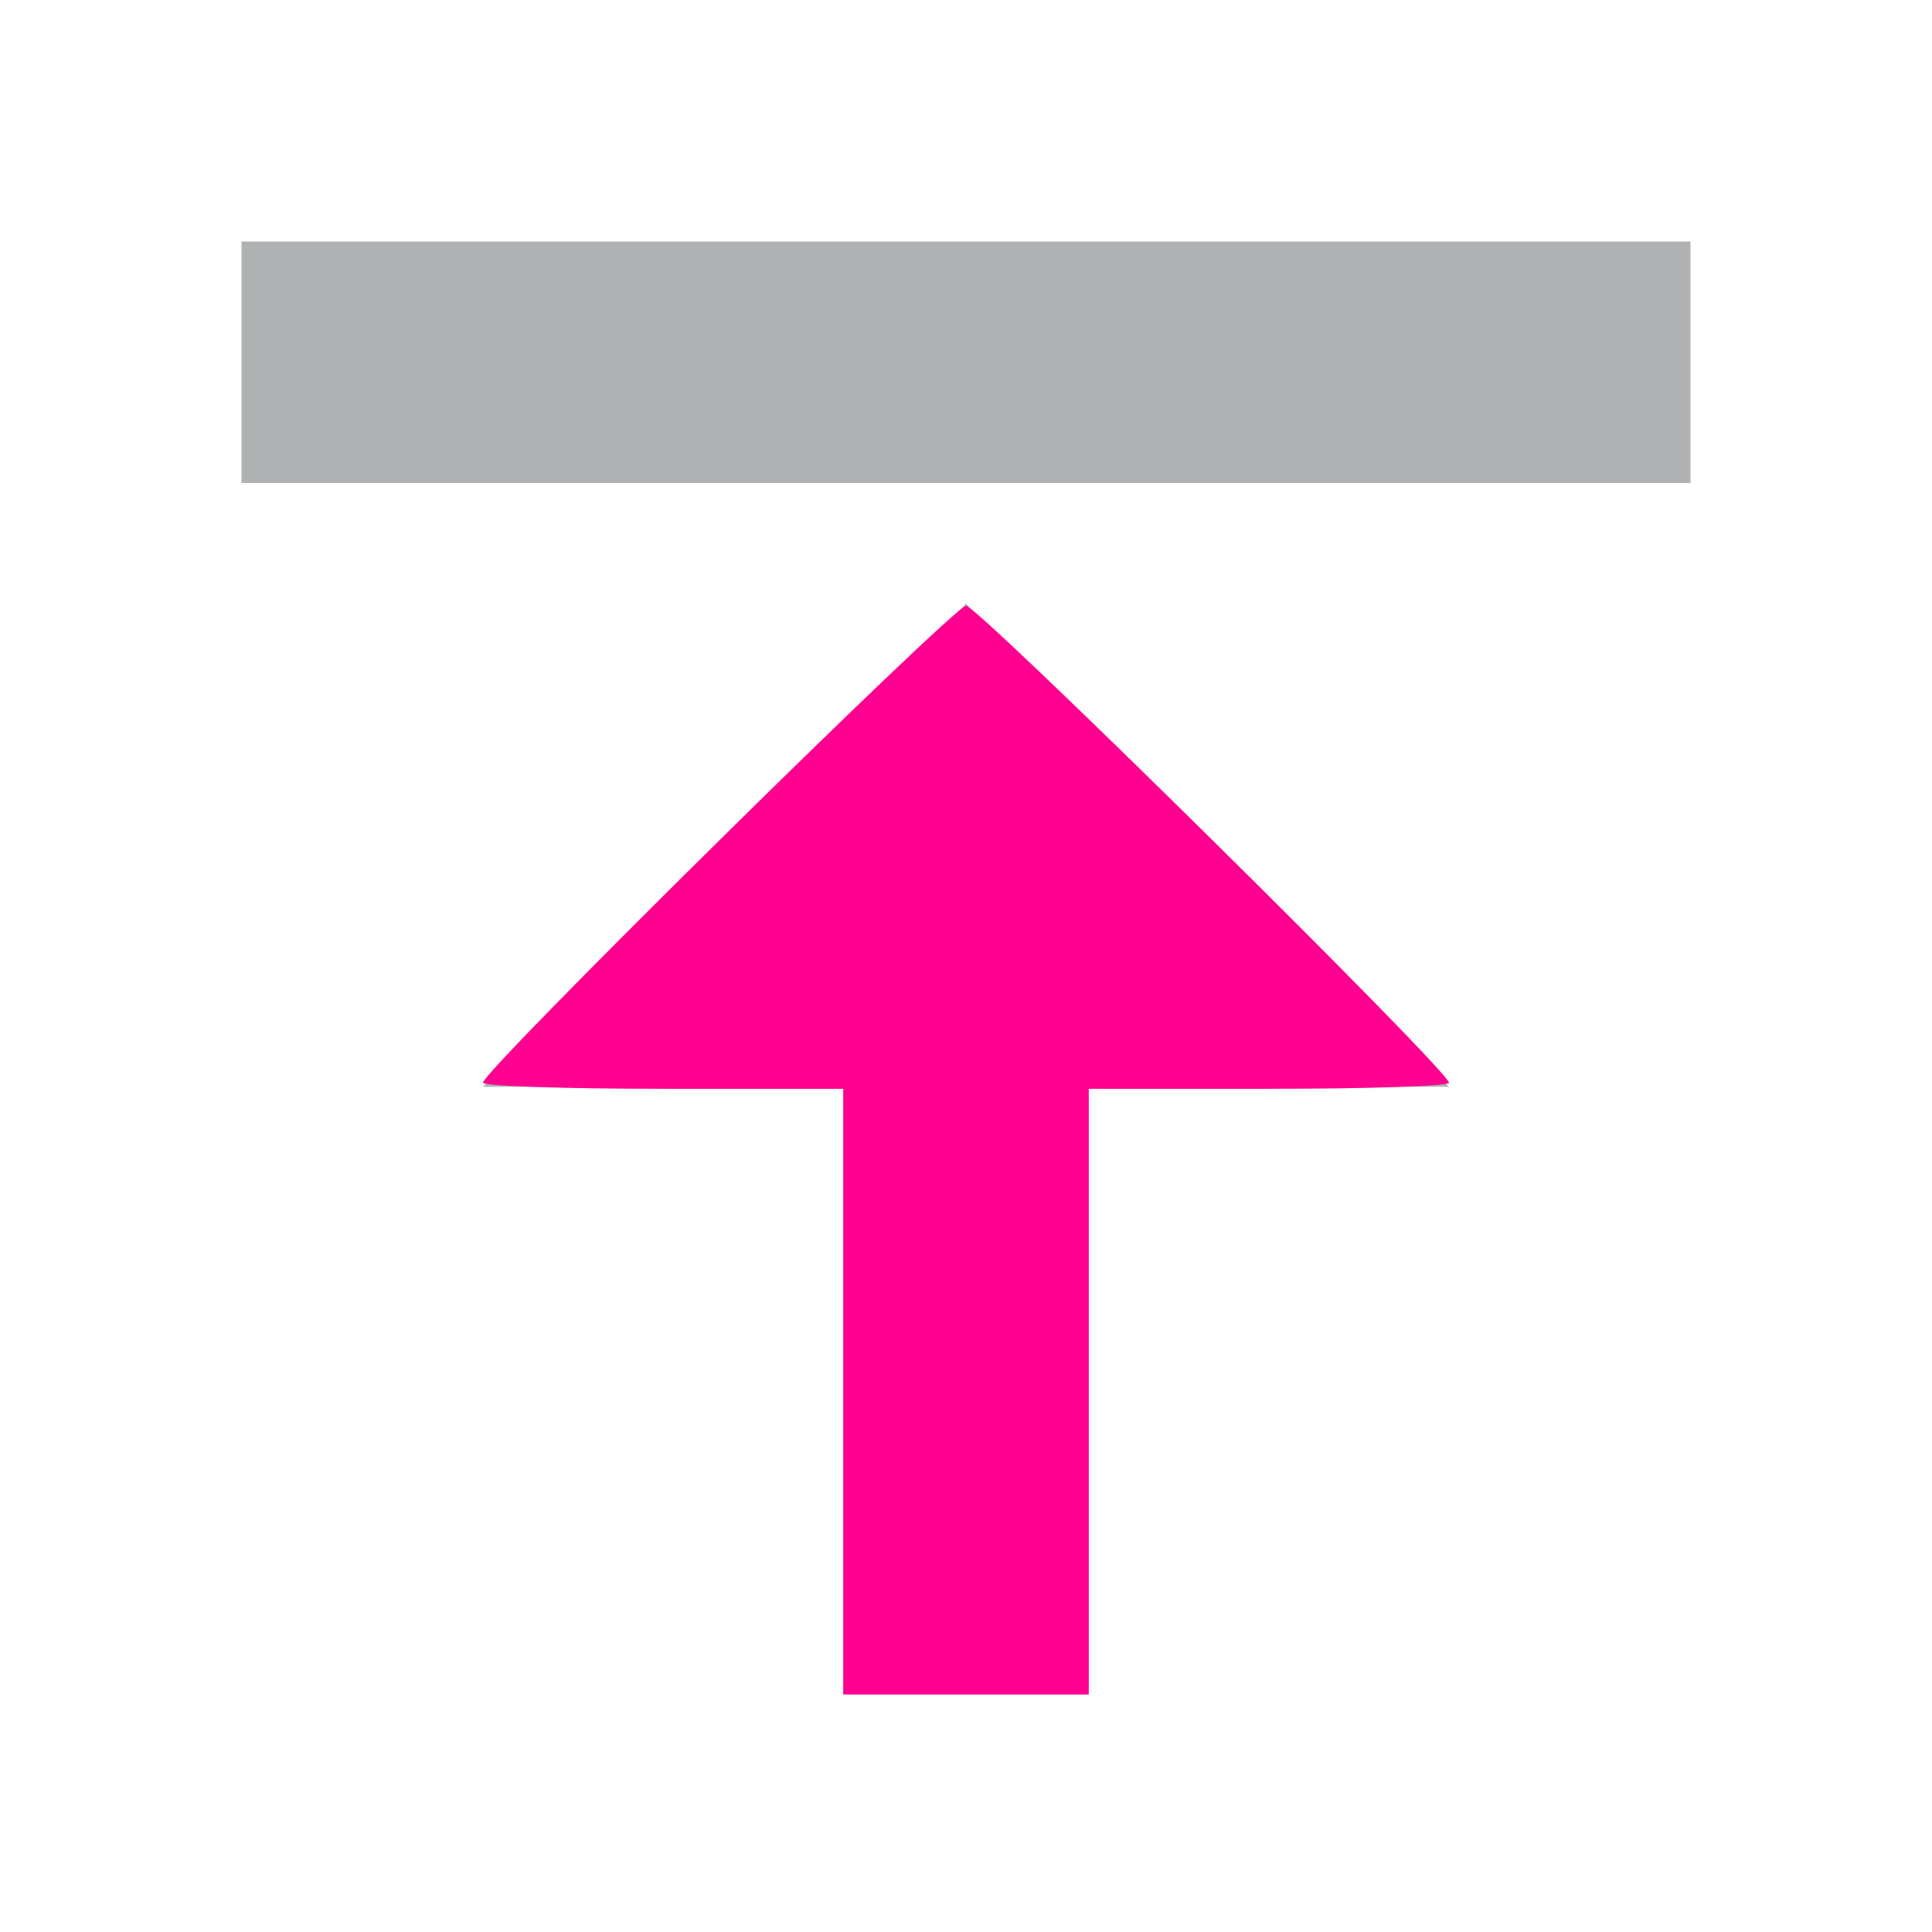
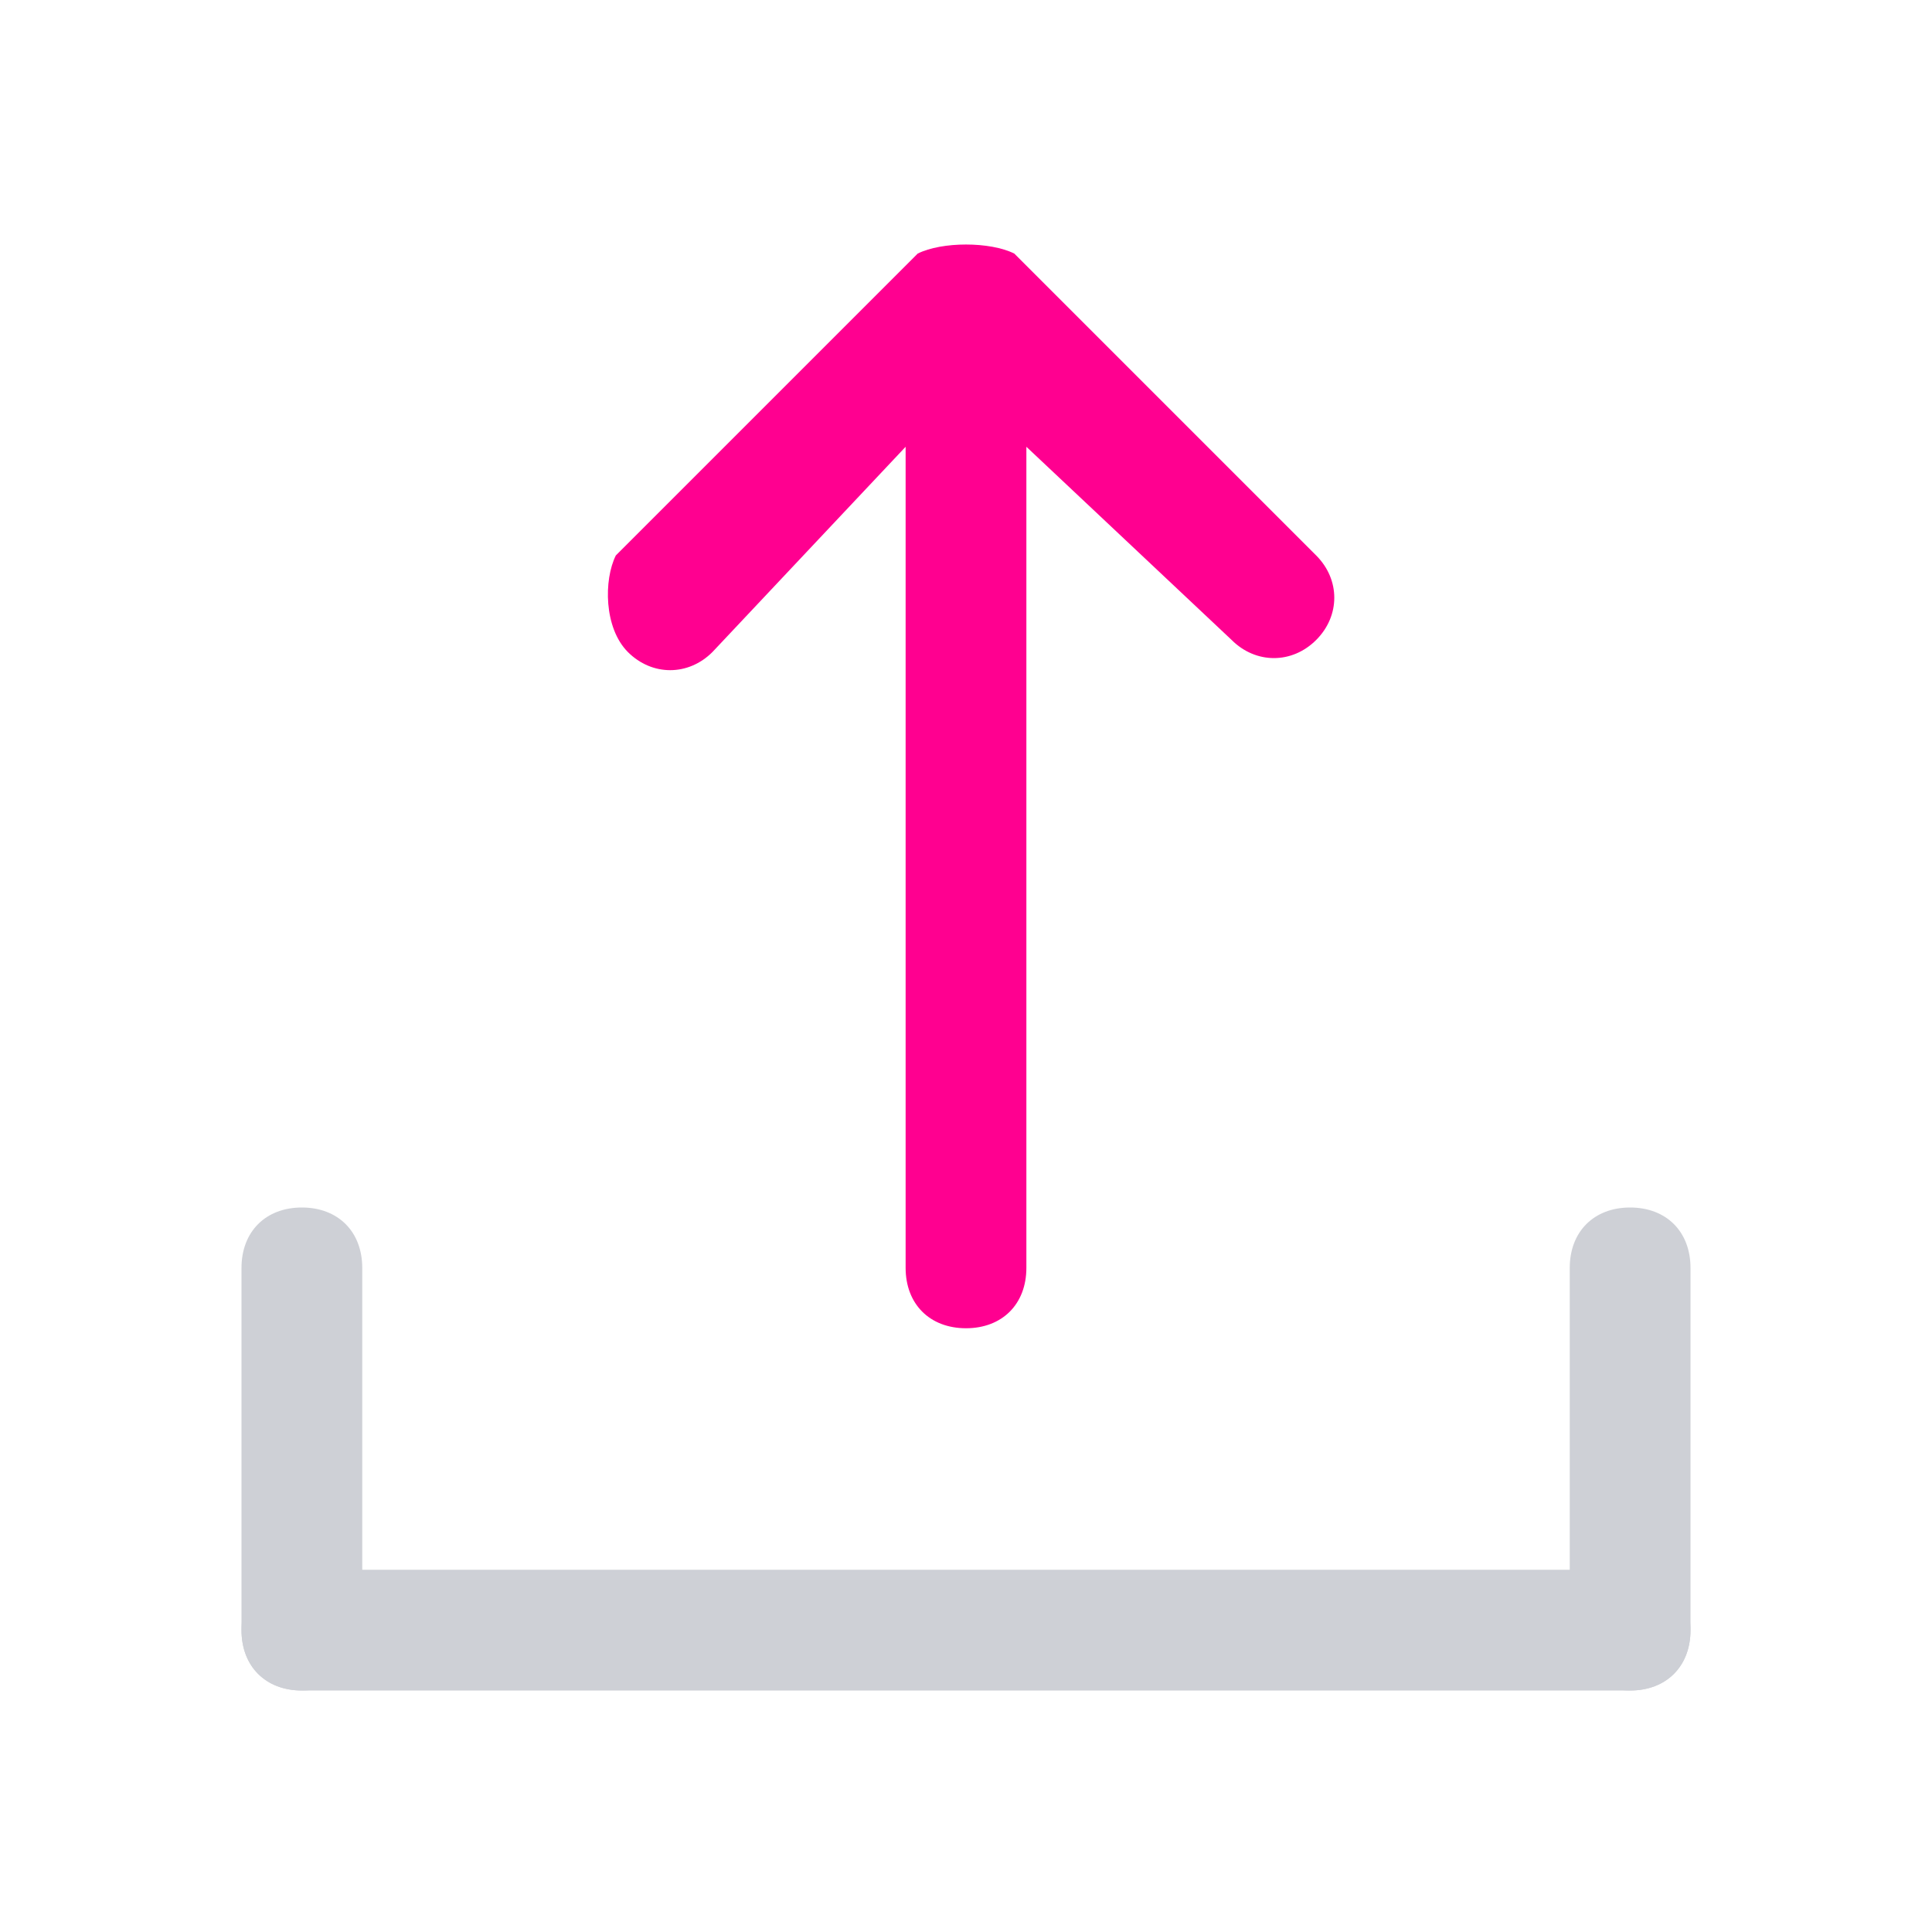
- <svg xmlns="http://www.w3.org/2000/svg" width="16" height="16" viewBox="0 0 16 16" version="1.1" id="svg8">
-   <defs id="defs12" />
-   <g fill="none" fill-rule="evenodd" id="g6">
-     <polygon fill="#AFB1B3" points="9 10 12 10 8 14 4 10 7 10 7 5 9 5" transform="rotate(180 8 9.5)" id="polygon2" />
-     <rect width="12" height="2" x="2" y="2" fill="#AFB1B3" id="rect4" />
-   </g>
-   <path style="opacity:1;fill:#ff0090;fill-opacity:1;stroke-width:0.068" d="M 6.983,11.525 V 9.017 H 5.492 C 4.671,9.017 4,8.994 4,8.966 4,8.866 7.9,5.017 8.001,5.017 8.101,5.017 12,8.868 12,8.967 c 0,0.028 -0.671,0.05 -1.492,0.05 H 9.017 v 2.508 2.508 H 8 6.983 Z" id="path821" />
+ <svg xmlns="http://www.w3.org/2000/svg" viewBox="0 0 16 16">
+   <path fill="#FF0090" d="M10.9,4.6c0.2,0.2,0.2,0.5,0,0.7c-0.2,0.2-0.5,0.2-0.7,0L8.5,3.7v6.8     C8.5,10.8,8.3,11,8,11c-0.3,0-0.5-0.2-0.5-0.5V3.7L5.9,5.4c-0.2,0.2-0.5,0.2-0.7,0S5,4.8,5.1,4.6l2.5-2.5C7.8,2,8.2,2,8.4,2.1     L10.9,4.6z" />
+   <path fill="#CED0D6" d="M2.5,14h11c0.3,0,0.5-0.2,0.5-0.5l0,0c0-0.3-0.2-0.5-0.5-0.5h-11C2.2,13,2,13.2,2,13.5l0,0     C2,13.8,2.2,14,2.5,14z" />
+   <path fill="#CED0D6" d="M2.5,10L2.5,10C2.8,10,3,10.2,3,10.5v3C3,13.8,2.8,14,2.5,14l0,0C2.2,14,2,13.8,2,13.5v-3     C2,10.2,2.2,10,2.5,10z" />
+   <path fill="#CED0D6" d="M13.5,10L13.5,10c0.3,0,0.5,0.2,0.5,0.5v3c0,0.3-0.2,0.5-0.5,0.5l0,0c-0.3,0-0.5-0.2-0.5-0.5v-3     C13,10.2,13.2,10,13.5,10z" />
</svg>
